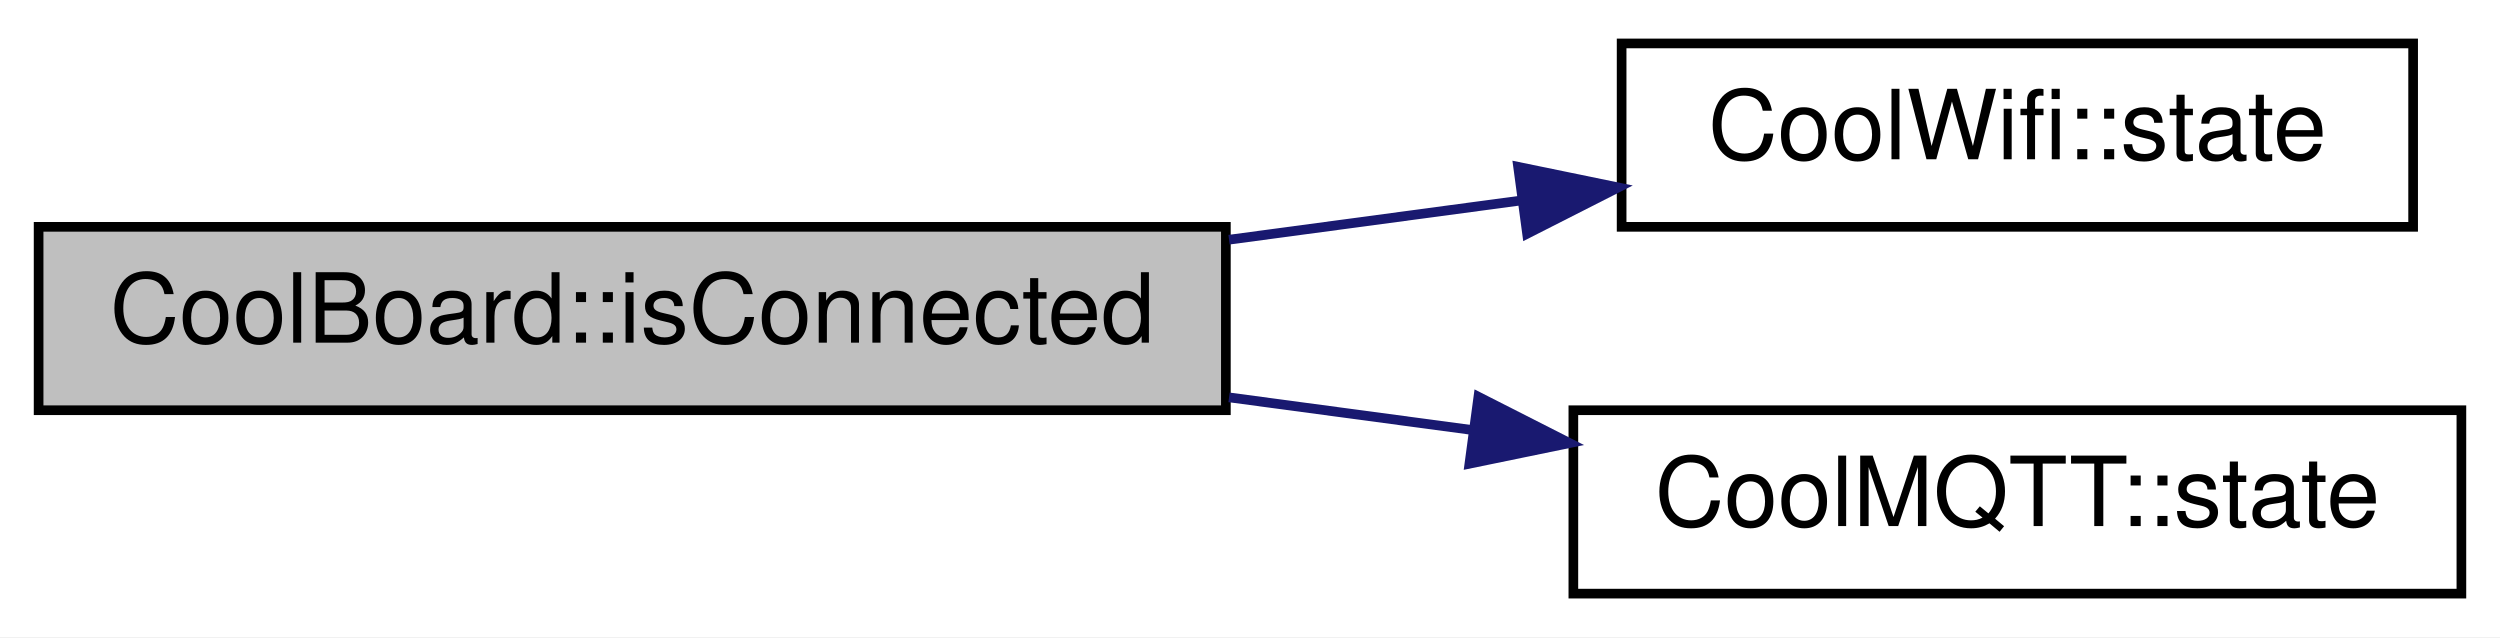
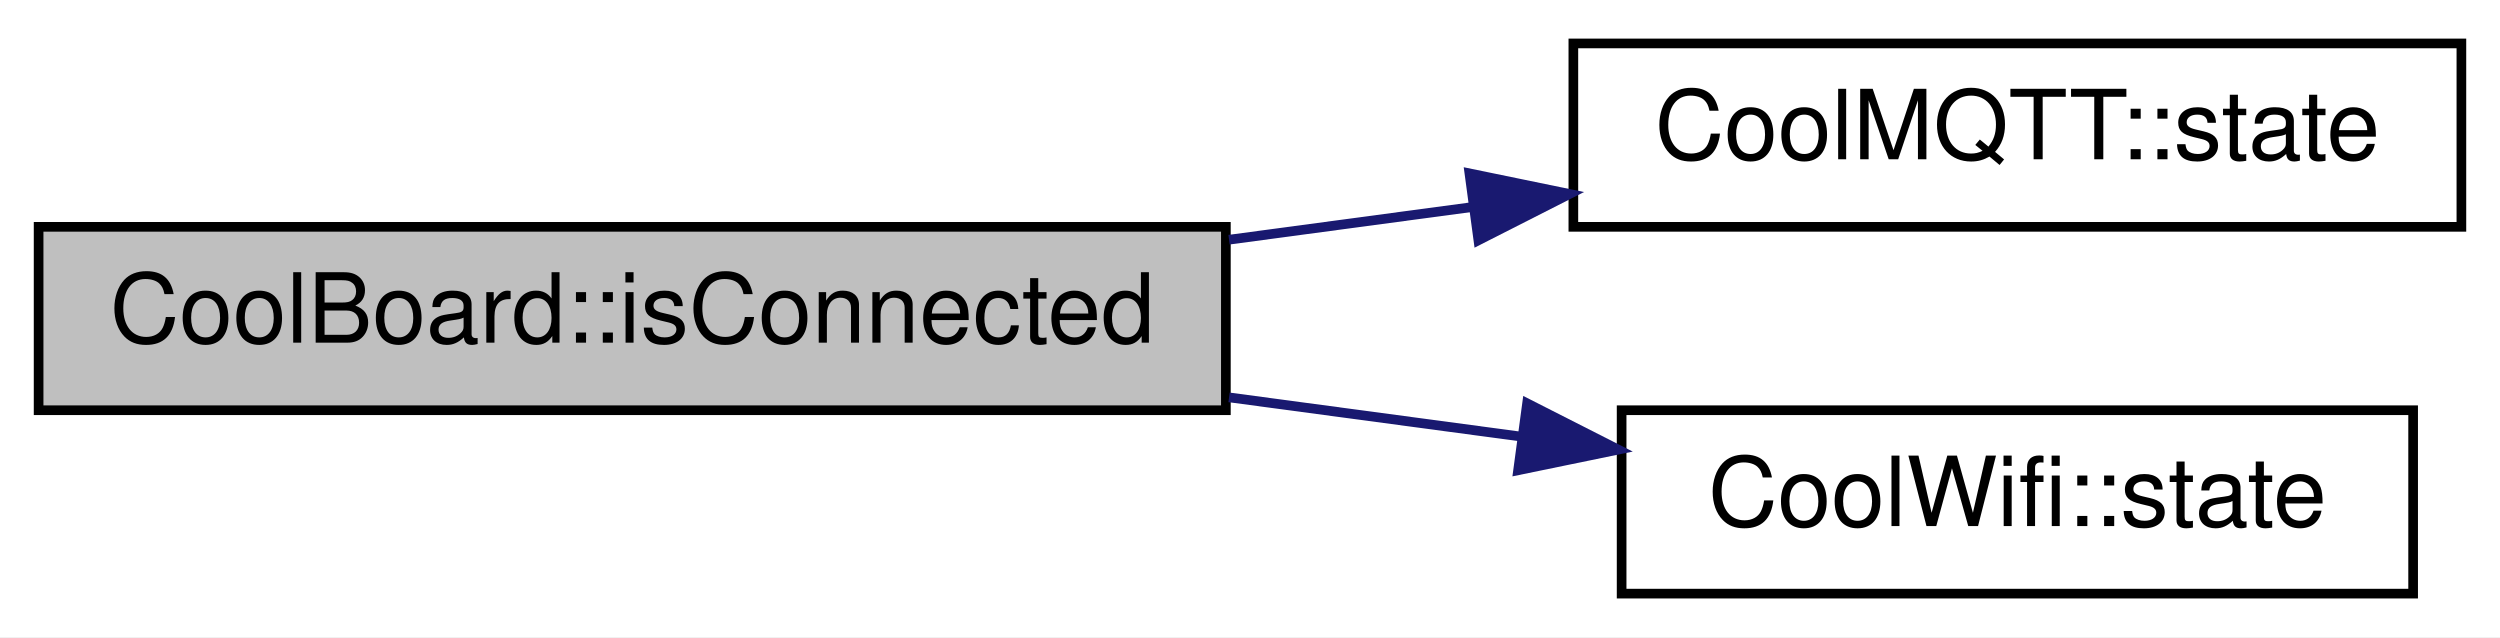
<svg xmlns="http://www.w3.org/2000/svg" xmlns:xlink="http://www.w3.org/1999/xlink" width="259pt" height="66pt" viewBox="0.00 0.00 259.00 66.00">
  <g id="graph0" class="graph" transform="scale(1 1) rotate(0) translate(4 62)">
    <polygon fill="white" stroke="none" points="-4,4 -4,-62 255,-62 255,4 -4,4" />
    <g id="node1" class="node">
      <polygon fill="#bfbfbf" stroke="black" points="0,-19.5 0,-38.5 123,-38.5 123,-19.5 0,-19.5" />
      <text text-anchor="middle" x="61.5" y="-26.5" font-family="Helvetica,sans-Serif" font-size="10.00">CoolBoard::isConnected</text>
    </g>
    <g id="node2" class="node">
      <g id="a_node2">
-         <a xlink:href="classCoolWifi.html#a1c7b4d82a4098d346e7593dce92039fa" target="_top" xlink:title="CoolWifi::state">
-           <polygon fill="white" stroke="black" points="164,-38.5 164,-57.5 246,-57.5 246,-38.5 164,-38.5" />
-           <text text-anchor="middle" x="205" y="-45.5" font-family="Helvetica,sans-Serif" font-size="10.00">CoolWifi::state</text>
+         <a xlink:href="classCoolMQTT.html#a5d003307eff78efbd585e42b43b72b6d" target="_top" xlink:title="CoolMQTT::state">
+           <polygon fill="white" stroke="black" points="159,-38.5 159,-57.5 251,-57.5 251,-38.5 159,-38.5" />
+           <text text-anchor="middle" x="205" y="-45.5" font-family="Helvetica,sans-Serif" font-size="10.00">CoolMQTT::state</text>
        </a>
      </g>
    </g>
    <g id="edge1" class="edge">
-       <path fill="none" stroke="midnightblue" d="M123.33,-37.168C133.448,-38.527 143.842,-39.922 153.662,-41.241" />
-       <polygon fill="midnightblue" stroke="midnightblue" points="153.276,-44.72 163.653,-42.582 154.208,-37.783 153.276,-44.72" />
+       <path fill="none" stroke="midnightblue" d="M123.33,-37.168C131.744,-38.298 140.349,-39.453 148.656,-40.569" />
+       <polygon fill="midnightblue" stroke="midnightblue" points="148.231,-44.043 158.608,-41.905 149.163,-37.105 148.231,-44.043" />
    </g>
    <g id="node3" class="node">
      <g id="a_node3">
-         <a xlink:href="classCoolMQTT.html#a5d003307eff78efbd585e42b43b72b6d" target="_top" xlink:title="CoolMQTT::state">
-           <polygon fill="white" stroke="black" points="159,-0.5 159,-19.5 251,-19.5 251,-0.5 159,-0.5" />
-           <text text-anchor="middle" x="205" y="-7.5" font-family="Helvetica,sans-Serif" font-size="10.00">CoolMQTT::state</text>
+         <a xlink:href="classCoolWifi.html#a1c7b4d82a4098d346e7593dce92039fa" target="_top" xlink:title="CoolWifi::state">
+           <polygon fill="white" stroke="black" points="164,-0.5 164,-19.5 246,-19.5 246,-0.5 164,-0.5" />
+           <text text-anchor="middle" x="205" y="-7.5" font-family="Helvetica,sans-Serif" font-size="10.00">CoolWifi::state</text>
        </a>
      </g>
    </g>
    <g id="edge2" class="edge">
-       <path fill="none" stroke="midnightblue" d="M123.33,-20.832C131.744,-19.702 140.349,-18.547 148.656,-17.431" />
-       <polygon fill="midnightblue" stroke="midnightblue" points="149.163,-20.895 158.608,-16.095 148.231,-13.957 149.163,-20.895" />
+       <path fill="none" stroke="midnightblue" d="M123.33,-20.832C133.448,-19.473 143.842,-18.078 153.662,-16.759" />
+       <polygon fill="midnightblue" stroke="midnightblue" points="154.208,-20.217 163.653,-15.418 153.276,-13.28 154.208,-20.217" />
    </g>
  </g>
</svg>
